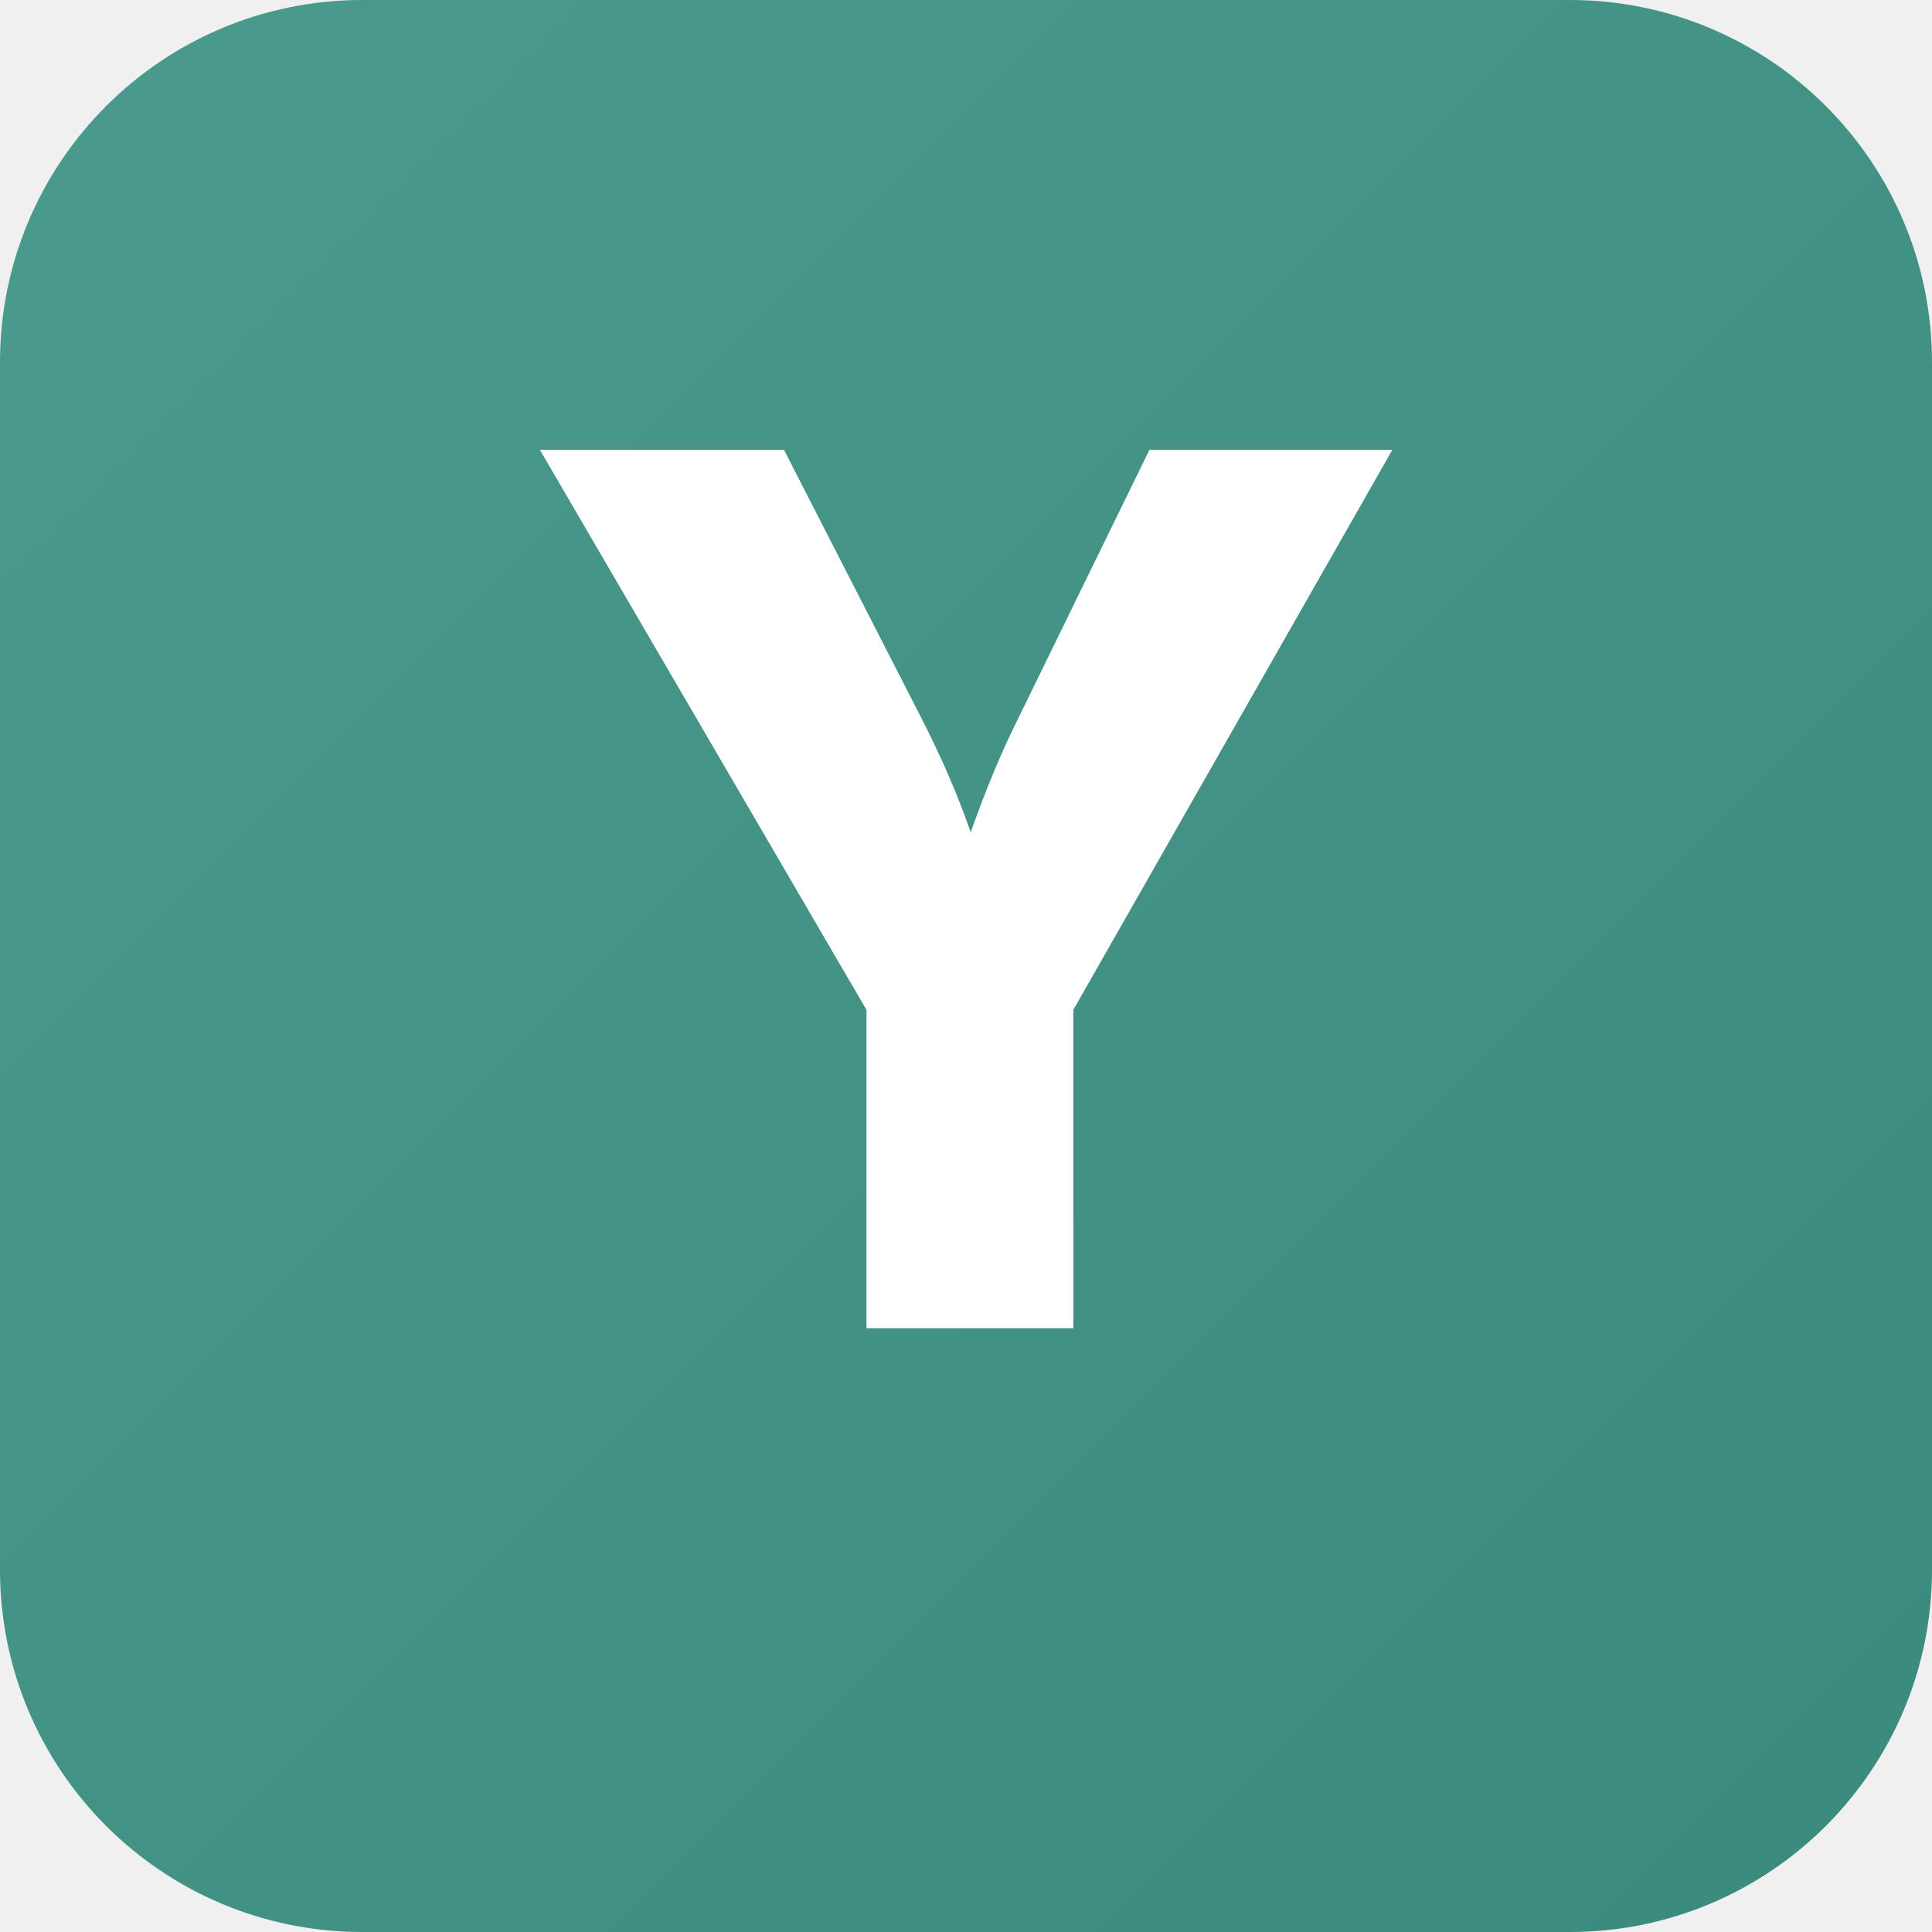
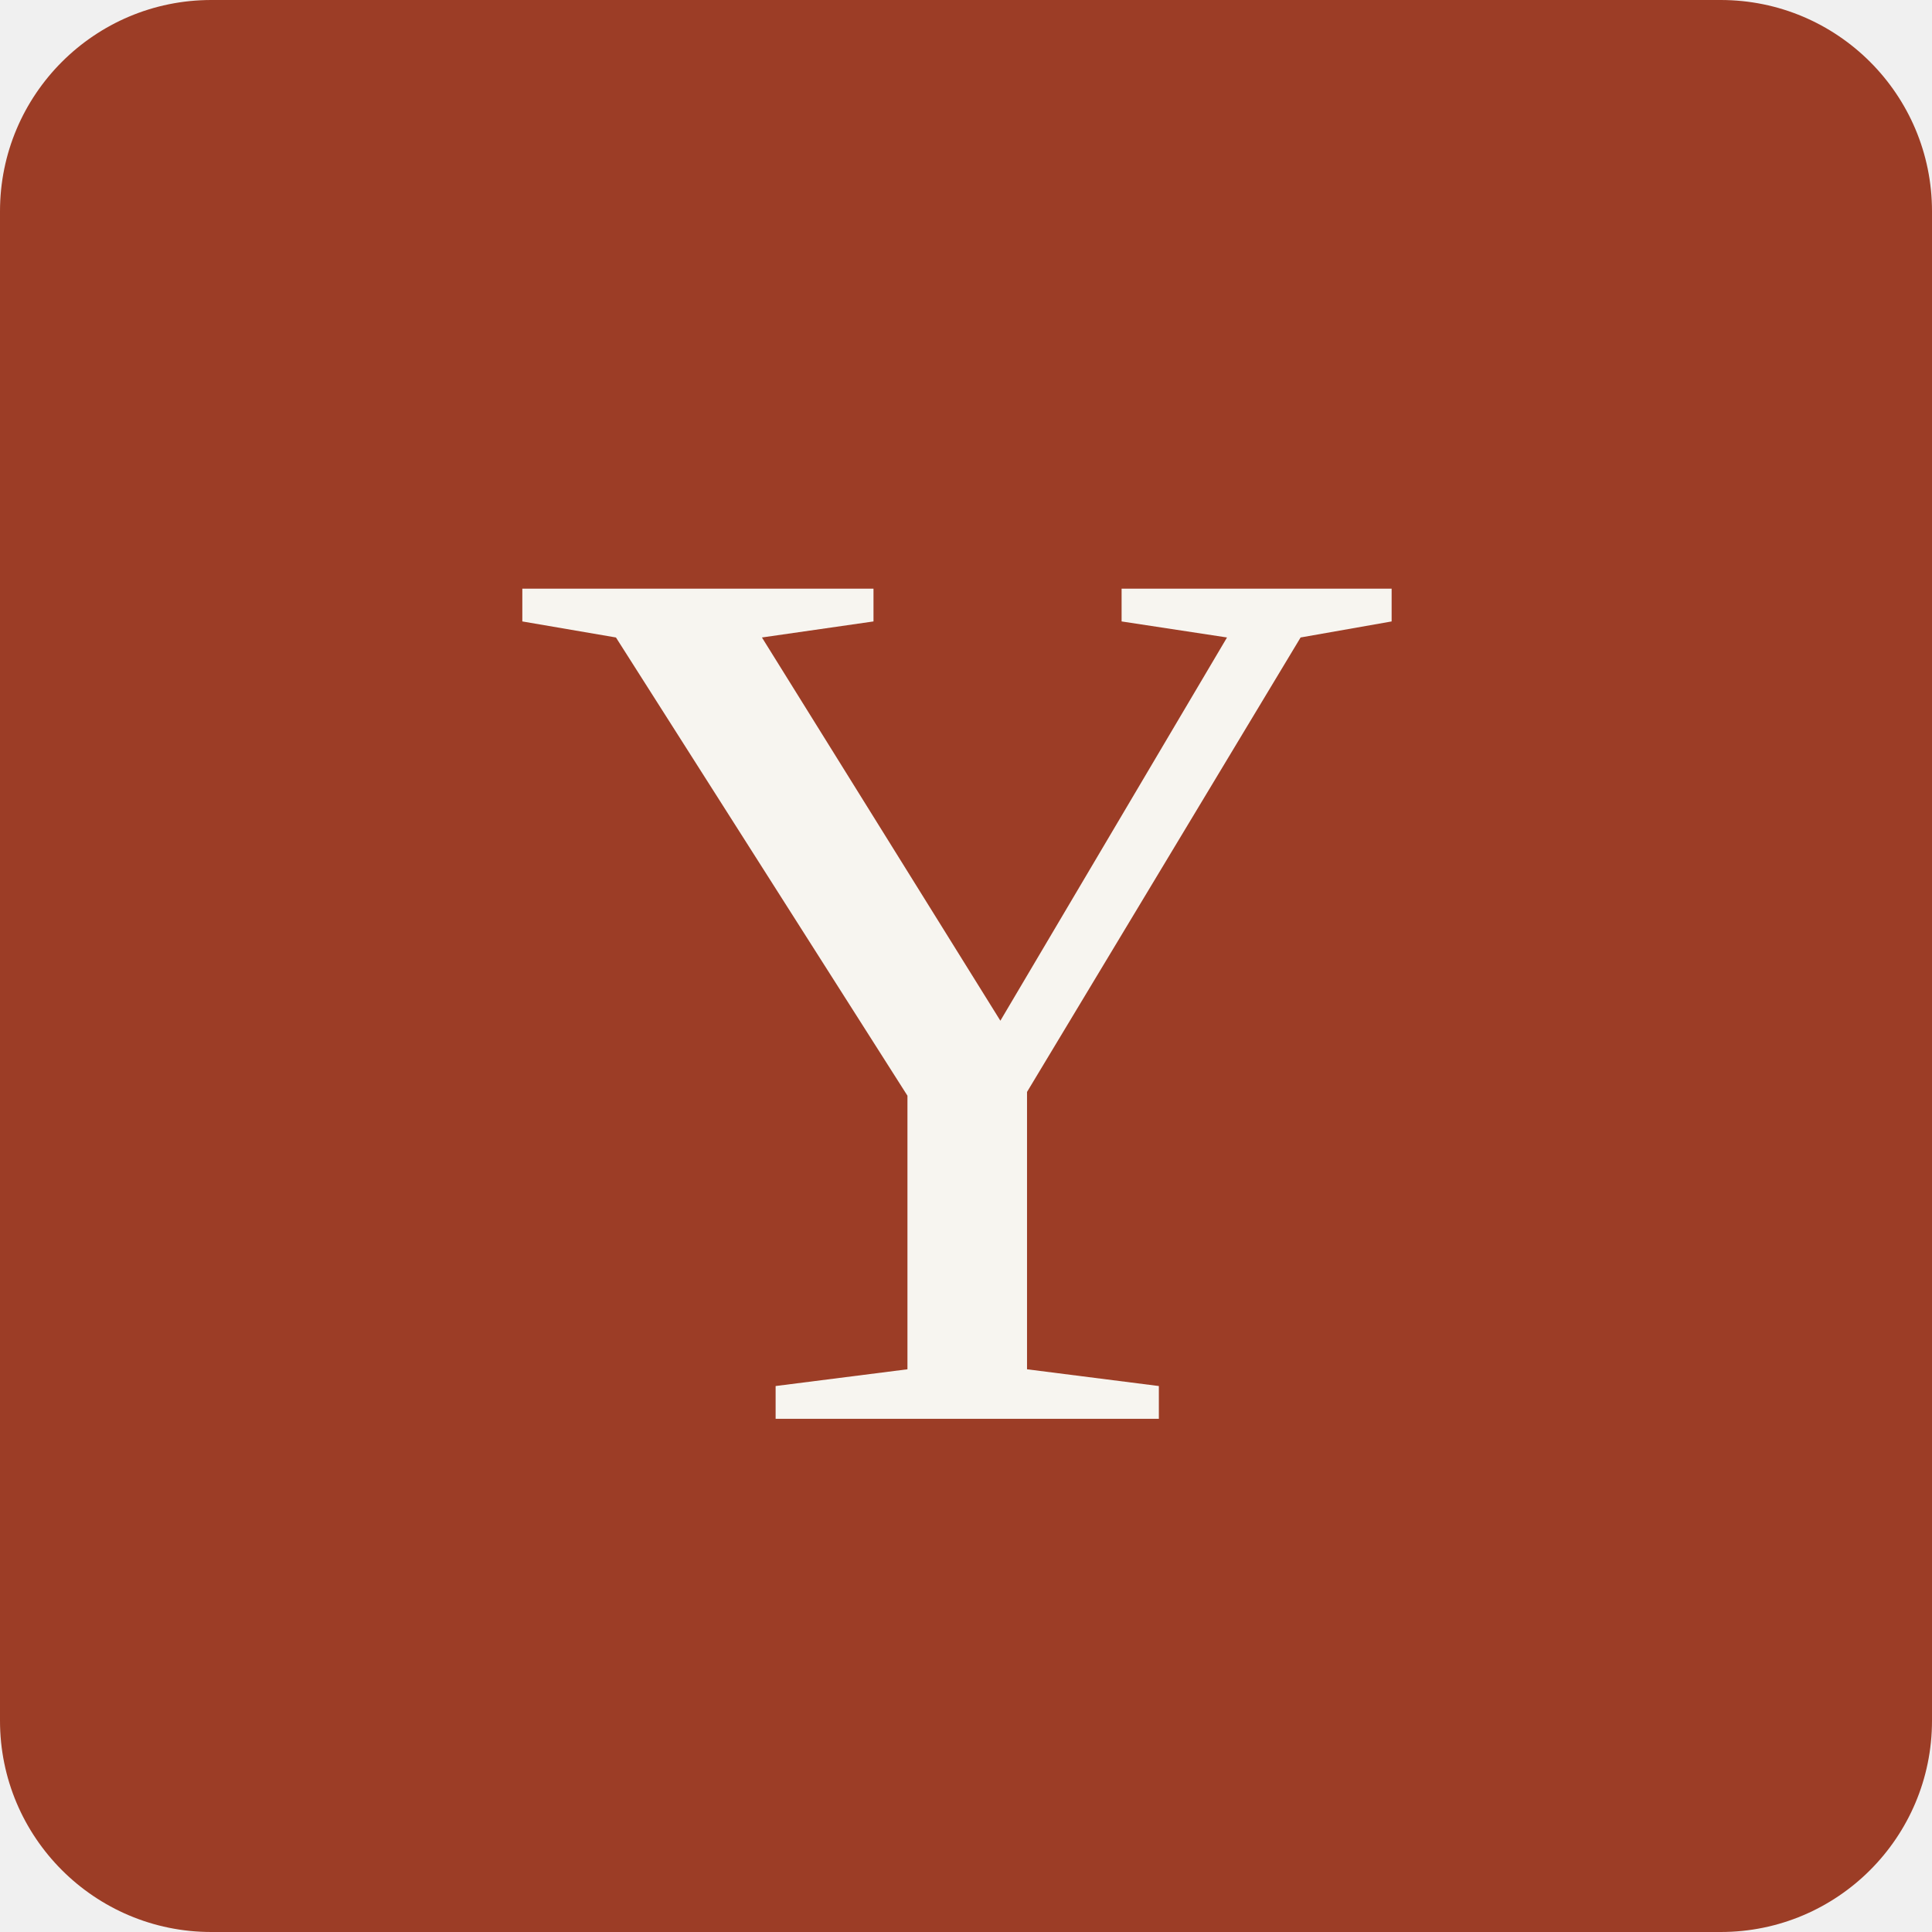
<svg xmlns="http://www.w3.org/2000/svg" viewBox="0 0 128 128">
-   <defs>
-     <linearGradient id="gradient" x1="0%" y1="0%" x2="100%" y2="100%">
-       <stop offset="0%" style="stop-color:#4a9b8e;stop-opacity:1" />
-       <stop offset="100%" style="stop-color:#3a8b7e;stop-opacity:1" />
-     </linearGradient>
-   </defs>
-   <rect width="128" height="128" rx="24" fill="url(#gradient)" />
-   <text x="64" y="88" font-family="Inter, -apple-system, sans-serif" font-size="80" font-weight="800" fill="white" text-anchor="middle" letter-spacing="-0.02em">Y</text>
-   <style>
-     @media (prefers-color-scheme: light) {
-       rect { fill: #3a7a6b; }
-     }
-   </style>
+   <rect width="128" height="128" rx="14" fill="#9c3d26" />
+   <text x="64" y="94" font-family="Georgia, 'Times New Roman', 'Noto Serif JP', serif" font-size="84" font-weight="500" fill="#f7f5f0" text-anchor="middle">Y</text>
</svg>
